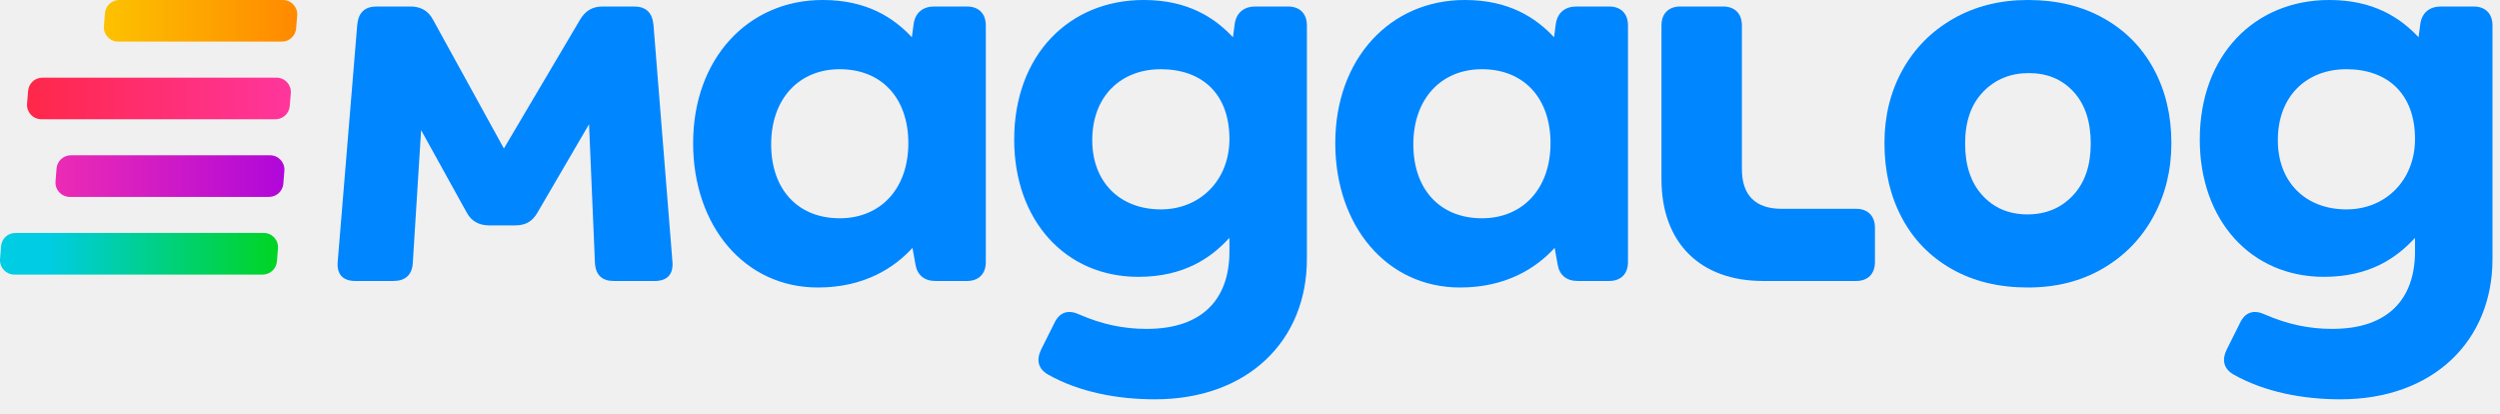
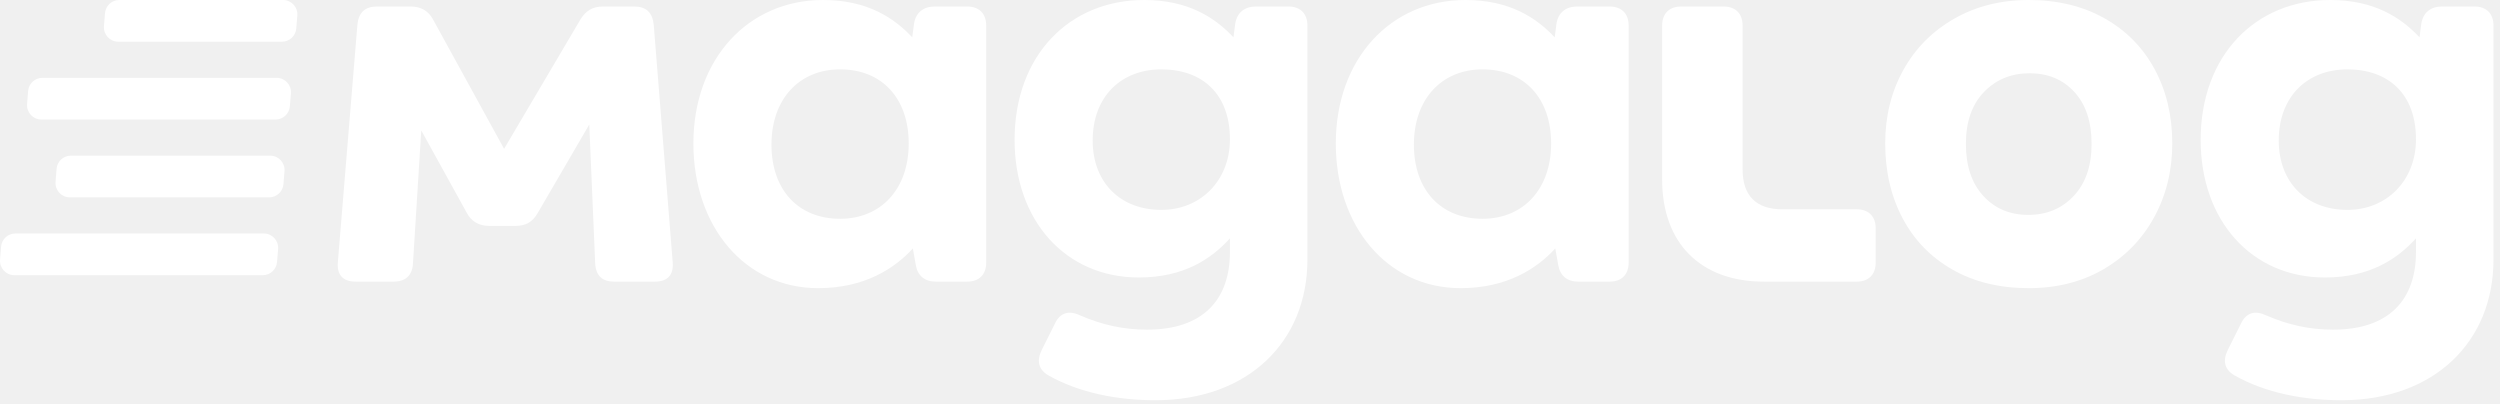
- <svg xmlns="http://www.w3.org/2000/svg" width="145" height="24" viewBox="0 0 145 24" fill="none">
-   <path d="M37.917 1.441C37.848 0.721 37.471 0.377 36.785 0.377H34.967C34.383 0.377 33.972 0.618 33.662 1.132L29.237 8.612L25.119 1.132C24.845 0.618 24.399 0.377 23.816 0.377H21.86C21.174 0.377 20.796 0.721 20.728 1.441L19.596 15.165C19.527 15.92 19.904 16.297 20.625 16.297H22.821C23.507 16.297 23.919 15.954 23.953 15.233L24.434 7.548L27.075 12.318C27.349 12.832 27.796 13.072 28.38 13.072H29.889C30.473 13.072 30.884 12.866 31.192 12.318L34.178 7.205L34.52 15.233C34.555 15.954 34.933 16.297 35.618 16.297H37.985C38.706 16.297 39.084 15.92 39.016 15.165L37.917 1.441Z" fill="#0086FF" />
-   <path d="M85.986 12.66C83.551 12.66 82.006 10.979 82.006 8.372C82.006 5.729 83.619 4.014 85.986 4.014C88.422 4.014 89.966 5.695 89.966 8.303C89.966 10.945 88.353 12.66 85.986 12.66ZM93.363 0.377H91.476C90.823 0.377 90.378 0.721 90.275 1.372L90.172 2.161C89.109 1.029 87.564 0 84.991 0C80.668 0 77.477 3.397 77.477 8.303C77.477 13.106 80.463 16.675 84.717 16.675C87.393 16.675 89.143 15.543 90.206 14.376L90.378 15.336C90.481 15.954 90.892 16.297 91.544 16.297H93.363C94.05 16.297 94.461 15.886 94.461 15.199V1.475C94.461 0.789 94.05 0.377 93.363 0.377Z" fill="#0086FF" />
-   <path d="M67.355 12.145C64.988 12.145 63.376 10.568 63.376 8.132C63.376 5.558 65.057 4.014 67.355 4.014C69.724 4.014 71.336 5.421 71.336 8.063C71.336 10.43 69.654 12.145 67.355 12.145ZM74.732 0.377H72.846C72.194 0.377 71.747 0.721 71.644 1.372L71.541 2.161C70.478 1.029 68.934 0 66.36 0C62.037 0 58.846 3.191 58.846 8.098C58.846 12.763 61.797 16.057 66.052 16.057C68.694 16.057 70.272 14.959 71.336 13.793V14.582C71.336 17.326 69.792 19.076 66.533 19.076C65.16 19.076 63.925 18.802 62.655 18.253C62.003 17.944 61.489 18.081 61.179 18.734L60.425 20.243C60.117 20.861 60.22 21.375 60.802 21.719C62.621 22.747 64.851 23.16 67.013 23.16C72.399 23.16 75.83 19.763 75.83 15.028V1.475C75.83 0.789 75.419 0.377 74.732 0.377Z" fill="#0086FF" />
-   <path d="M48.724 12.66C46.289 12.66 44.745 10.979 44.745 8.372C44.745 5.729 46.357 4.014 48.724 4.014C51.161 4.014 52.705 5.695 52.705 8.303C52.705 10.945 51.093 12.66 48.724 12.66ZM56.102 0.377H54.215C53.563 0.377 53.117 0.721 53.014 1.372L52.91 2.161C51.848 1.029 50.303 0 47.73 0C43.407 0 40.217 3.397 40.217 8.303C40.217 13.106 43.201 16.675 47.455 16.675C50.132 16.675 51.882 15.543 52.946 14.376L53.117 15.336C53.22 15.954 53.631 16.297 54.283 16.297H56.102C56.788 16.297 57.2 15.886 57.2 15.199V1.475C57.2 0.789 56.788 0.377 56.102 0.377Z" fill="#0086FF" />
-   <path d="M107.693 12.111H103.37C101.859 12.111 101.071 11.323 101.071 9.812V1.475C101.071 0.789 100.659 0.377 99.973 0.377H97.502C96.816 0.377 96.404 0.789 96.404 1.475V10.396C96.404 14.067 98.634 16.297 102.306 16.297H107.693C108.379 16.297 108.79 15.886 108.79 15.199V13.209C108.79 12.523 108.379 12.111 107.693 12.111Z" fill="#0086FF" />
-   <path d="M136.147 12.145C133.78 12.145 132.167 10.568 132.167 8.132C132.167 5.558 133.848 4.014 136.147 4.014C138.514 4.014 140.127 5.421 140.127 8.063C140.127 10.43 138.446 12.145 136.147 12.145ZM143.524 0.377H141.636C140.984 0.377 140.539 0.721 140.436 1.372L140.333 2.161C139.269 1.029 137.725 0 135.152 0C130.829 0 127.638 3.191 127.638 8.098C127.638 12.763 130.589 16.057 134.844 16.057C137.485 16.057 139.064 14.959 140.127 13.793V14.582C140.127 17.326 138.583 19.076 135.323 19.076C133.951 19.076 132.716 18.802 131.446 18.253C130.795 17.944 130.279 18.081 129.971 18.734L129.216 20.243C128.907 20.861 129.01 21.375 129.594 21.719C131.413 22.747 133.643 23.16 135.804 23.16C141.191 23.16 144.622 19.763 144.622 15.028V1.475C144.622 0.789 144.209 0.377 143.524 0.377Z" fill="#0086FF" />
-   <path d="M120.278 11.336C120.967 10.604 121.312 9.6 121.312 8.325C121.312 7.049 120.98 6.05 120.317 5.325C119.653 4.602 118.787 4.239 117.719 4.239C116.65 4.239 115.767 4.602 115.069 5.325C114.37 6.05 114.022 7.049 114.022 8.325C114.022 9.6 114.358 10.604 115.03 11.336C115.702 12.069 116.572 12.435 117.641 12.435C118.709 12.435 119.589 12.069 120.278 11.336ZM113.245 15.602C111.987 14.887 111.023 13.896 110.35 12.628C109.678 11.363 109.342 9.919 109.342 8.299C109.342 6.73 109.692 5.317 110.389 4.059C111.087 2.802 112.07 1.81 113.336 1.086C114.603 0.362 116.047 0 117.667 0C119.339 0 120.803 0.353 122.061 1.06C123.32 1.767 124.289 2.749 124.97 4.008C125.65 5.266 125.991 6.696 125.991 8.299C125.991 9.867 125.642 11.289 124.944 12.564C124.247 13.84 123.267 14.844 122.009 15.577C120.751 16.308 119.304 16.675 117.667 16.675C115.978 16.675 114.504 16.317 113.245 15.602Z" fill="#0086FF" />
-   <path fill-rule="evenodd" clip-rule="evenodd" d="M16.417 0H6.919C6.485 0 6.124 0.334 6.09 0.766L6.029 1.515C5.99 2 6.373 2.413 6.858 2.413H16.355C16.788 2.413 17.148 2.082 17.183 1.65L17.245 0.9C17.285 0.416 16.903 0 16.417 0Z" fill="url(#paint0_linear_2018_17569)" />
-   <path fill-rule="evenodd" clip-rule="evenodd" d="M2.399 6.917H15.983C16.415 6.917 16.776 6.585 16.812 6.154L16.874 5.404C16.914 4.919 16.531 4.504 16.045 4.504H2.46C2.025 4.504 1.665 4.838 1.631 5.269L1.57 6.019C1.531 6.503 1.914 6.917 2.399 6.917Z" fill="url(#paint1_linear_2018_17569)" />
-   <path fill-rule="evenodd" clip-rule="evenodd" d="M4.111 9.007C3.677 9.007 3.316 9.34 3.281 9.773L3.222 10.523C3.183 11.007 3.565 11.421 4.05 11.421H15.612C16.044 11.421 16.404 11.088 16.44 10.657L16.501 9.906C16.541 9.422 16.159 9.007 15.674 9.007H4.111Z" fill="url(#paint2_linear_2018_17569)" />
-   <path fill-rule="evenodd" clip-rule="evenodd" d="M0.831 15.925H15.24C15.673 15.925 16.033 15.592 16.068 15.161L16.13 14.41C16.17 13.926 15.788 13.511 15.302 13.511H0.892C0.458 13.511 0.097 13.844 0.063 14.275L0.003 15.027C-0.036 15.509 0.346 15.925 0.831 15.925Z" fill="url(#paint3_linear_2018_17569)" />
-   <defs>
-     <linearGradient id="paint0_linear_2018_17569" x1="-1.684" y1="7.962" x2="18.475" y2="7.962" gradientUnits="userSpaceOnUse">
-       <stop stop-color="#FCD000" />
-       <stop offset="0.239" stop-color="#FCD000" />
-       <stop offset="0.929" stop-color="#FF8A00" />
-       <stop offset="1" stop-color="#FF8A00" />
-     </linearGradient>
-     <linearGradient id="paint1_linear_2018_17569" x1="-1.359" y1="7.962" x2="18.849" y2="7.962" gradientUnits="userSpaceOnUse">
-       <stop stop-color="#FF253A" />
-       <stop offset="0.012" stop-color="#FF253A" />
-       <stop offset="1" stop-color="#FF37A8" />
-     </linearGradient>
-     <linearGradient id="paint2_linear_2018_17569" x1="-1.008" y1="7.962" x2="19.2" y2="7.962" gradientUnits="userSpaceOnUse">
-       <stop stop-color="#FF37A8" />
-       <stop offset="1" stop-color="#A400E1" />
-     </linearGradient>
-     <linearGradient id="paint3_linear_2018_17569" x1="-0.628" y1="14.718" x2="18.302" y2="14.718" gradientUnits="userSpaceOnUse">
-       <stop stop-color="#00CCE4" />
-       <stop offset="0.18" stop-color="#00CCE4" />
-       <stop offset="0.58" stop-color="#00D174" />
-       <stop offset="1" stop-color="#00D604" />
-     </linearGradient>
-   </defs>
+ <svg xmlns="http://www.w3.org/2000/svg" width="217" height="35" viewBox="0 0 217 35" fill="none">
+   <path d="M56.745 2.162C56.642 1.081 56.077 0.566 55.051 0.566H52.329C51.456 0.566 50.84 0.926 50.377 1.698L43.755 12.918L37.592 1.698C37.182 0.926 36.514 0.566 35.642 0.566H32.715C31.687 0.566 31.123 1.081 31.021 2.162L29.327 22.748C29.223 23.88 29.788 24.446 30.867 24.446H34.153C35.179 24.446 35.797 23.931 35.847 22.85L36.566 11.322L40.519 18.477C40.93 19.248 41.598 19.609 42.471 19.609H44.73C45.604 19.609 46.219 19.299 46.681 18.477L51.149 10.807L51.661 22.85C51.714 23.931 52.279 24.446 53.304 24.446H56.847C57.926 24.446 58.49 23.88 58.389 22.748L56.745 2.162Z" fill="white" />
+   <path d="M128.682 18.99C125.038 18.99 122.726 16.469 122.726 12.558C122.726 8.594 125.14 6.021 128.682 6.021C132.328 6.021 134.638 8.543 134.638 12.454C134.638 16.418 132.225 18.99 128.682 18.99ZM139.722 0.566H136.899C135.922 0.566 135.256 1.081 135.101 2.058L134.947 3.241C133.356 1.543 131.045 0 127.193 0C120.724 0 115.948 5.096 115.948 12.454C115.948 19.66 120.417 25.012 126.783 25.012C130.789 25.012 133.407 23.314 134.998 21.563L135.256 23.005C135.41 23.931 136.025 24.446 137 24.446H139.722C140.75 24.446 141.366 23.829 141.366 22.799V2.213C141.366 1.183 140.75 0.566 139.722 0.566Z" fill="white" />
+   <path d="M100.801 18.218C97.258 18.218 94.845 15.852 94.845 12.198C94.845 8.337 97.361 6.021 100.801 6.021C104.345 6.021 106.758 8.132 106.758 12.094C106.758 15.645 104.242 18.218 100.801 18.218ZM111.841 0.566H109.017C108.042 0.566 107.374 1.081 107.219 2.058L107.065 3.241C105.474 1.543 103.163 0 99.312 0C92.842 0 88.066 4.787 88.066 12.147C88.066 19.145 92.482 24.086 98.85 24.086C102.803 24.086 105.166 22.439 106.758 20.69V21.873C106.758 25.989 104.447 28.614 99.57 28.614C97.516 28.614 95.667 28.203 93.766 27.38C92.791 26.916 92.021 27.122 91.558 28.101L90.429 30.365C89.968 31.291 90.122 32.063 90.993 32.578C93.715 34.121 97.053 34.74 100.289 34.74C108.349 34.74 113.484 29.644 113.484 22.542V2.213C113.484 1.183 112.868 0.566 111.841 0.566Z" fill="white" />
+   <path d="M72.919 18.99C69.275 18.99 66.963 16.469 66.963 12.558C66.963 8.594 69.376 6.021 72.919 6.021C76.565 6.021 78.876 8.543 78.876 12.454C78.876 16.418 76.463 18.99 72.919 18.99ZM83.959 0.566H81.135C80.16 0.566 79.492 1.081 79.338 2.058L79.183 3.241C77.593 1.543 75.281 0 71.43 0C64.96 0 60.186 5.096 60.186 12.454C60.186 19.66 64.653 25.012 71.019 25.012C75.025 25.012 77.644 23.314 79.236 21.563L79.492 23.005C79.646 23.931 80.262 24.446 81.237 24.446H83.959C84.987 24.446 85.602 23.829 85.602 22.799V2.213C85.602 1.183 84.987 0.566 83.959 0.566Z" fill="white" />
+   <path d="M161.168 18.167H154.699C152.438 18.167 151.258 16.984 151.258 14.718V2.213C151.258 1.183 150.642 0.566 149.614 0.566H145.917C144.89 0.566 144.274 1.183 144.274 2.213V15.594C144.274 21.101 147.612 24.446 153.106 24.446H161.168C162.194 24.446 162.81 23.829 162.81 22.799V19.814C162.81 18.784 162.194 18.167 161.168 18.167Z" fill="white" />
+   <path d="M203.751 18.218C200.208 18.218 197.795 15.852 197.795 12.198C197.795 8.337 200.31 6.021 203.751 6.021C207.294 6.021 209.707 8.132 209.707 12.094C209.707 15.645 207.192 18.218 203.751 18.218ZM214.791 0.566H211.966C210.991 0.566 210.324 1.081 210.17 2.058L210.016 3.241C208.423 1.543 206.113 0 202.262 0C195.792 0 191.017 4.787 191.017 12.147C191.017 19.145 195.433 24.086 201.801 24.086C205.754 24.086 208.116 22.439 209.707 20.69V21.873C209.707 25.989 207.397 28.614 202.518 28.614C200.464 28.614 198.616 28.203 196.717 27.38C195.741 26.916 194.97 27.122 194.509 28.101L193.379 30.365C192.916 31.291 193.07 32.063 193.944 32.578C196.666 34.121 200.003 34.74 203.237 34.74C211.299 34.74 216.434 29.644 216.434 22.542V2.213C216.434 1.183 215.817 0.566 214.791 0.566Z" fill="white" />
+   <path d="M180.002 17.004C181.033 15.907 181.549 14.4 181.549 12.487C181.549 10.574 181.053 9.074 180.06 7.988C179.067 6.903 177.77 6.359 176.173 6.359C174.573 6.359 173.251 6.903 172.207 7.988C171.161 9.074 170.64 10.574 170.64 12.487C170.64 14.4 171.143 15.907 172.149 17.004C173.155 18.104 174.457 18.653 176.056 18.653C177.654 18.653 178.971 18.104 180.002 17.004ZM169.478 23.403C167.595 22.331 166.151 20.844 165.145 18.942C164.139 17.044 163.636 14.878 163.636 12.449C163.636 10.095 164.159 7.975 165.203 6.088C166.247 4.202 167.718 2.715 169.614 1.629C171.51 0.542 173.67 0 176.094 0C178.597 0 180.788 0.53 182.671 1.591C184.554 2.65 186.005 4.124 187.024 6.011C188.042 7.899 188.553 10.044 188.553 12.449C188.553 14.8 188.03 16.933 186.986 18.846C185.942 20.761 184.476 22.266 182.593 23.365C180.71 24.462 178.544 25.012 176.094 25.012C173.567 25.012 171.361 24.475 169.478 23.403Z" fill="white" />
+   <path fill-rule="evenodd" clip-rule="evenodd" d="M24.568 0H10.354C9.706 0 9.165 0.5 9.114 1.148L9.023 2.273C8.965 2.999 9.537 3.62 10.263 3.62H24.476C25.124 3.62 25.663 3.123 25.716 2.475L25.808 1.35C25.868 0.624 25.296 0 24.568 0Z" fill="white" />
+   <path fill-rule="evenodd" clip-rule="evenodd" d="M3.59 10.376H23.92C24.567 10.376 25.106 9.877 25.16 9.231L25.253 8.106C25.313 7.378 24.739 6.756 24.013 6.756H3.681C3.031 6.756 2.492 7.256 2.441 7.904L2.35 9.029C2.292 9.755 2.864 10.376 3.59 10.376Z" fill="white" />
+   <path fill-rule="evenodd" clip-rule="evenodd" d="M6.152 13.511C5.502 13.511 4.963 14.009 4.91 14.659L4.821 15.784C4.763 16.51 5.335 17.131 6.061 17.131H23.364C24.011 17.131 24.55 16.632 24.603 15.986L24.695 14.859C24.755 14.133 24.183 13.511 23.457 13.511H6.152Z" fill="white" />
+   <path fill-rule="evenodd" clip-rule="evenodd" d="M1.244 23.887H22.807C23.455 23.887 23.994 23.388 24.047 22.742L24.14 21.615C24.2 20.889 23.628 20.267 22.9 20.267H1.335C0.685 20.267 0.146 20.765 0.095 21.413L0.004 22.54C-0.054 23.264 0.518 23.887 1.244 23.887Z" fill="white" />
</svg>
